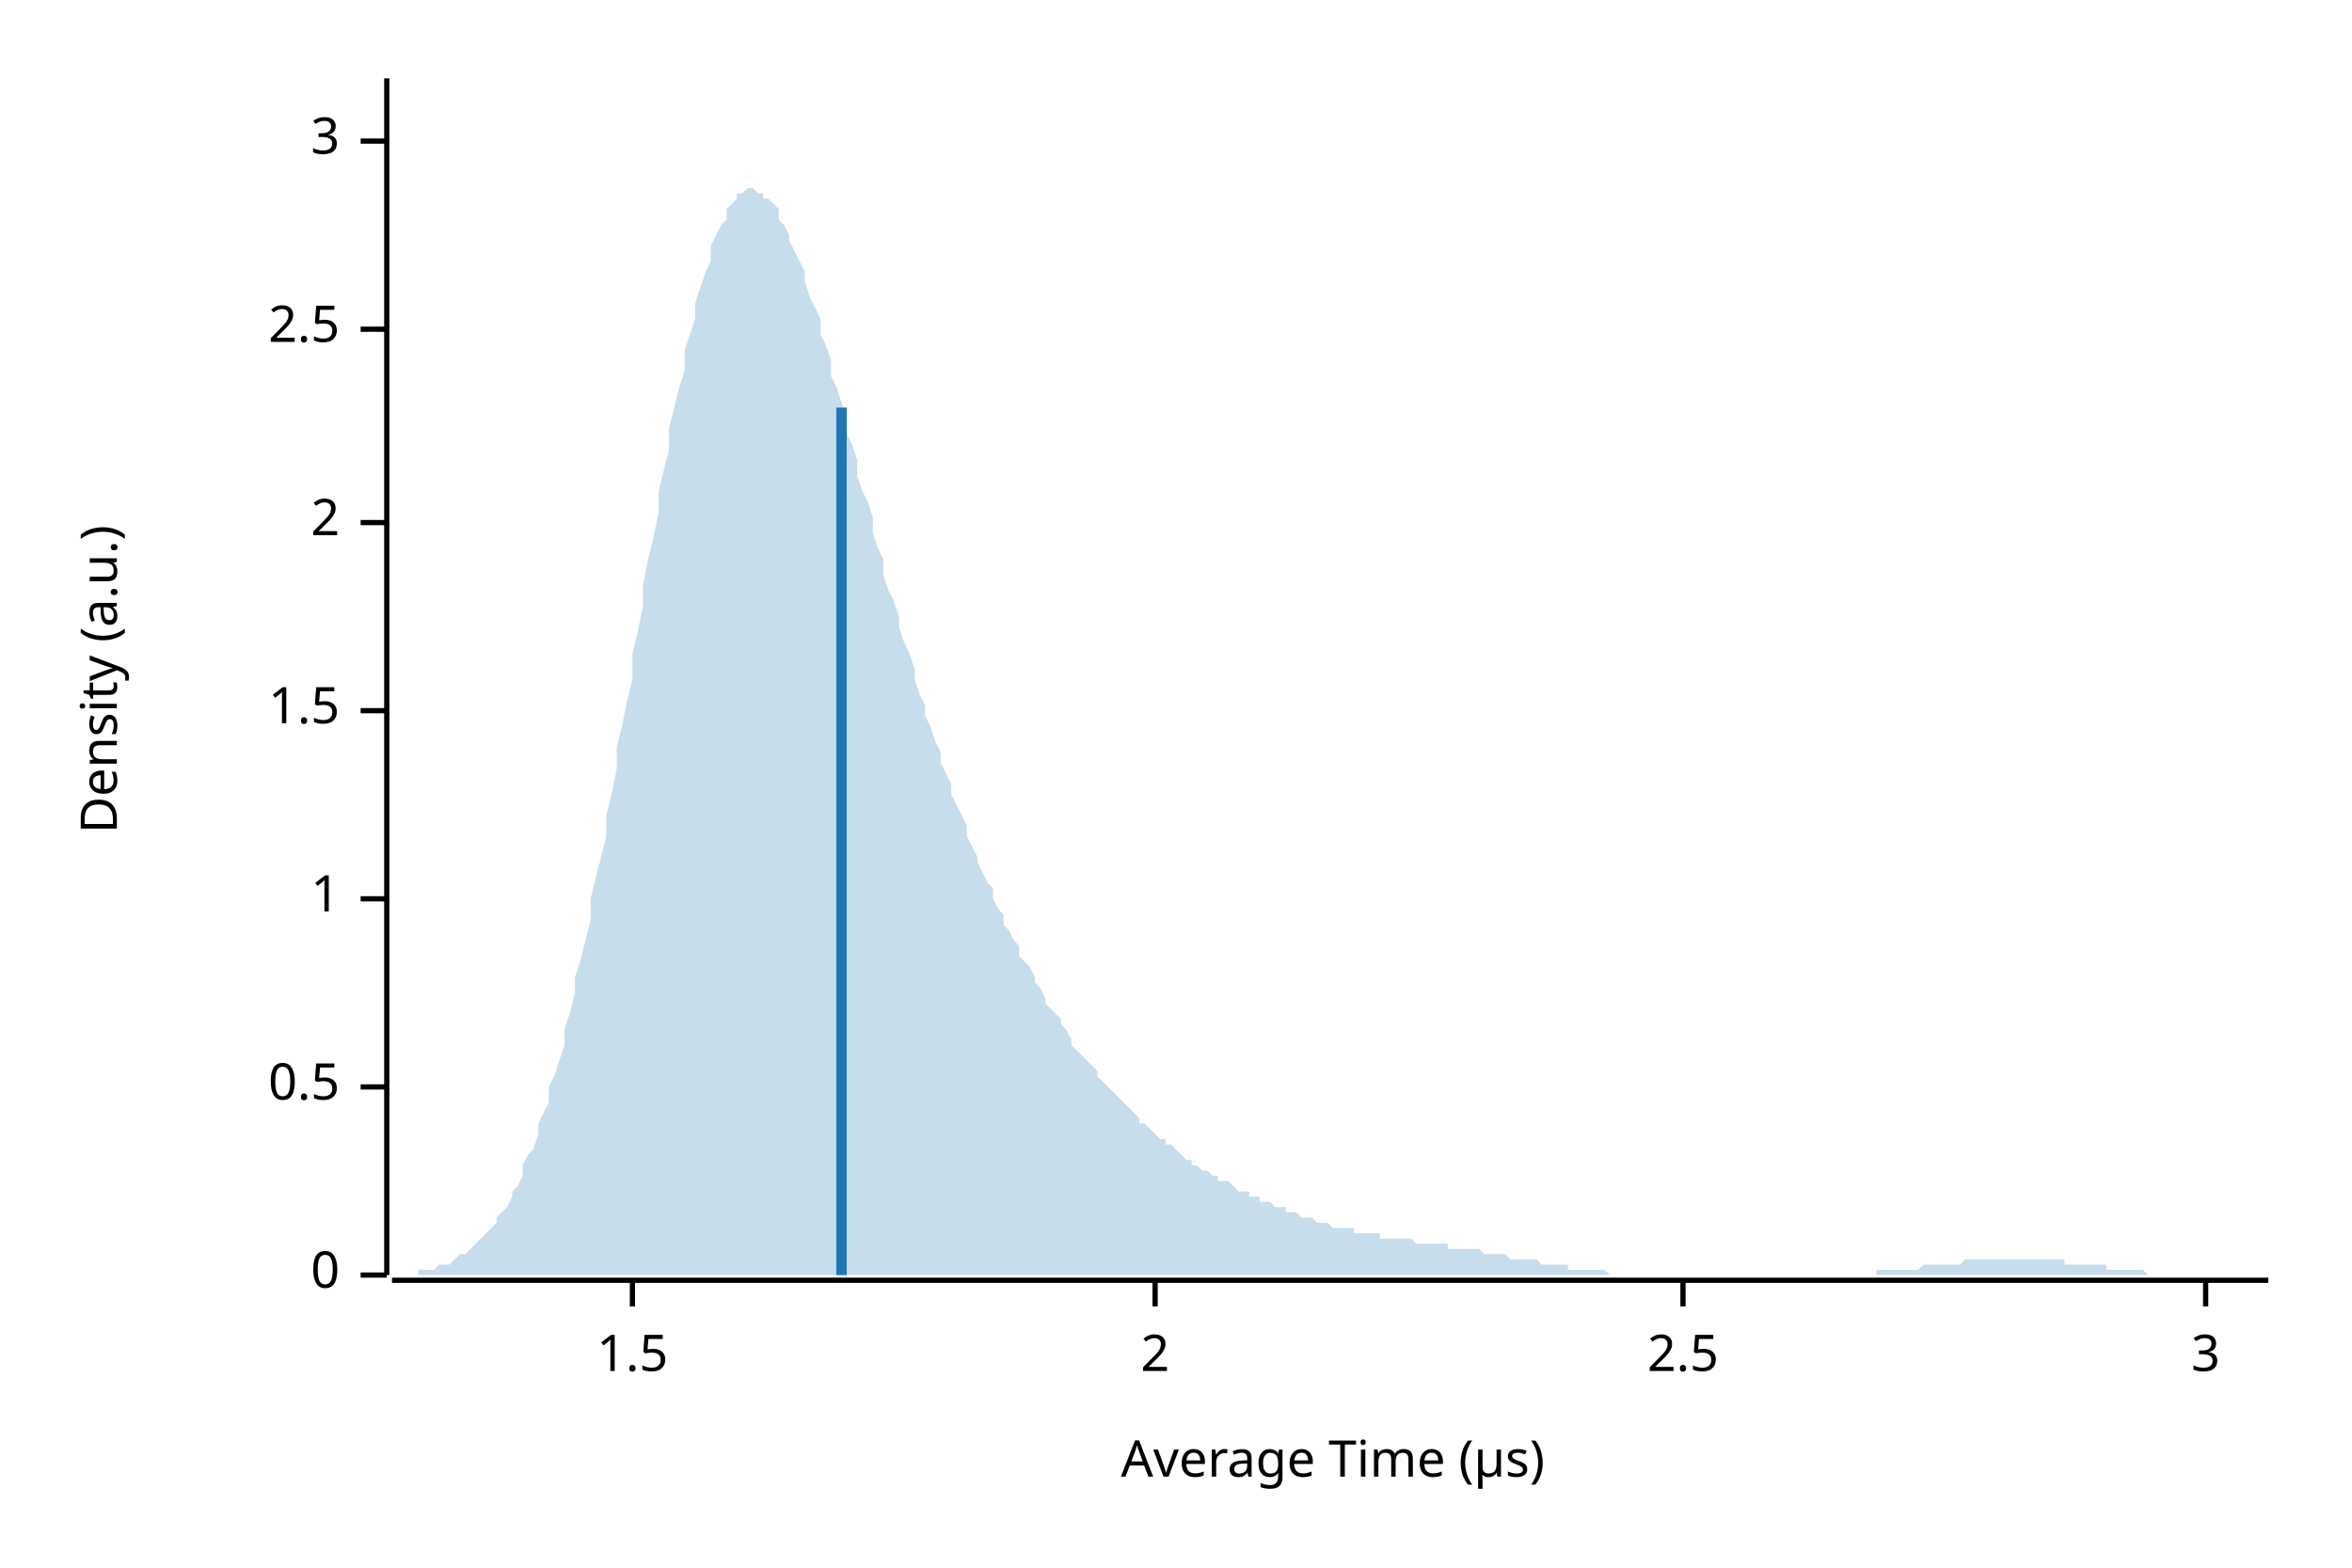
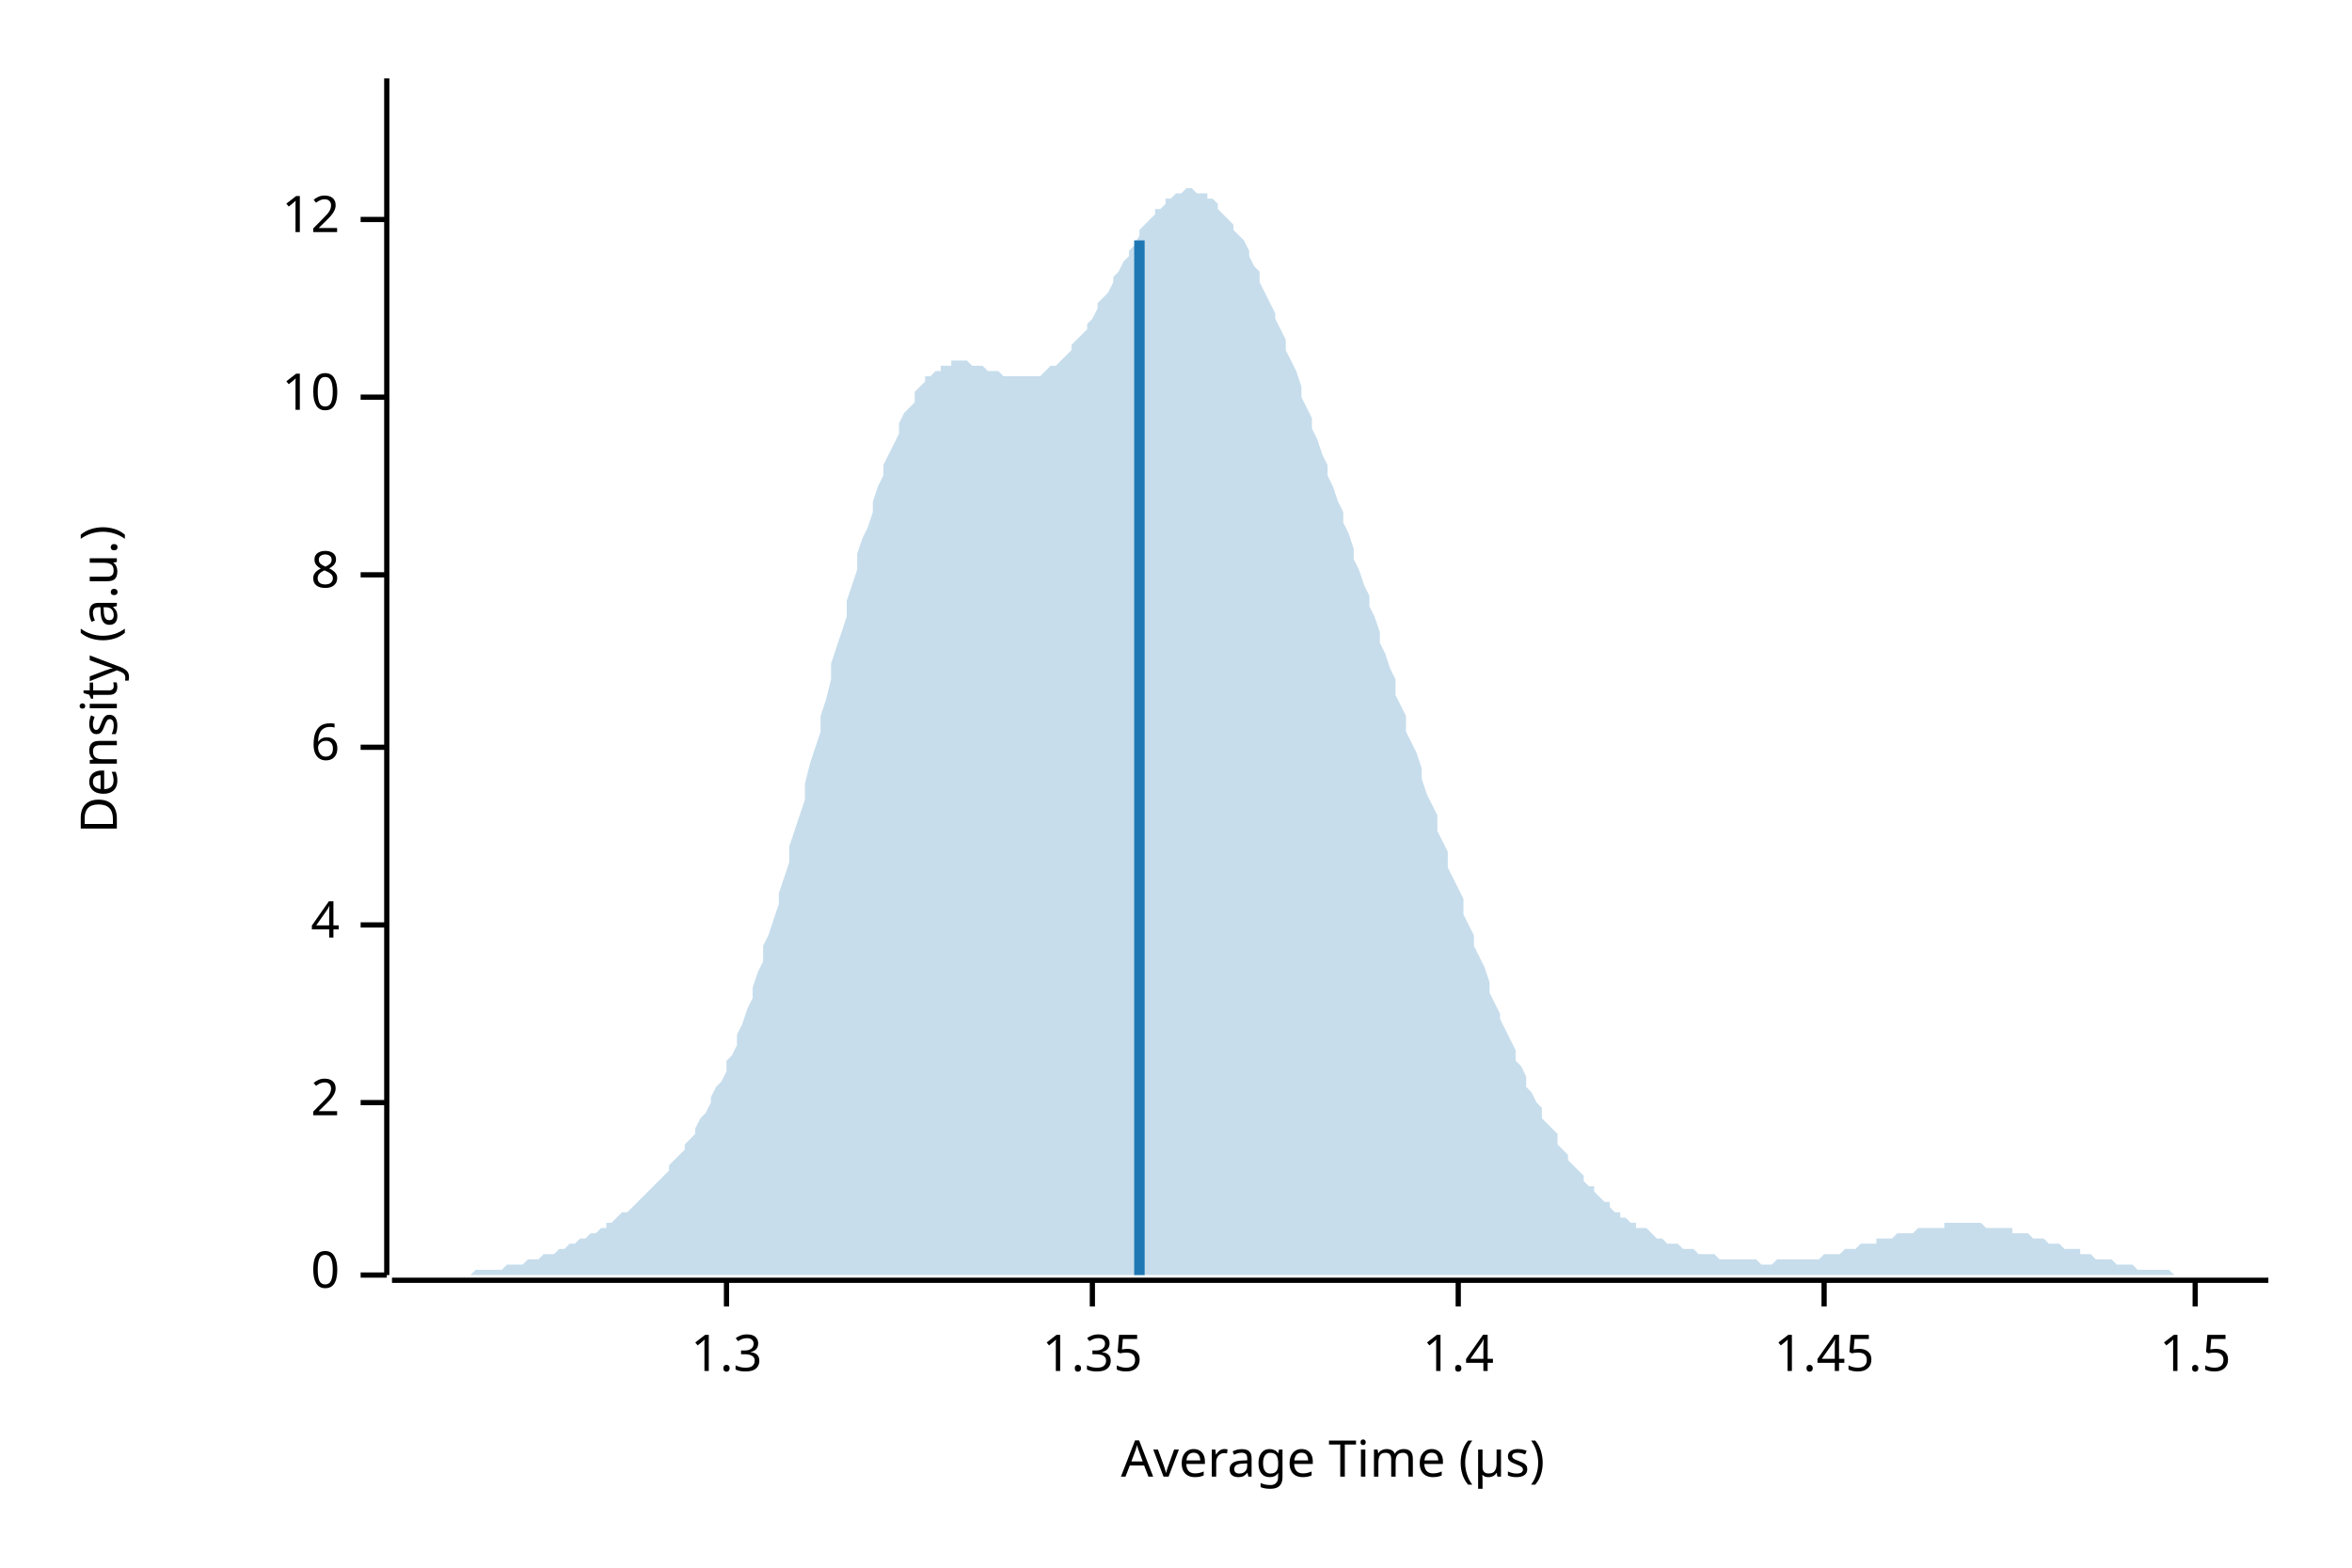
<svg xmlns="http://www.w3.org/2000/svg" width="450" height="300" viewBox="0 0 450 300">
  <text x="15" y="130" dy="0.76em" text-anchor="middle" font-family="sans-serif" font-size="9.677" opacity="1" fill="#000000" transform="rotate(270, 15, 130)">
Density (a.u.)
</text>
  <text x="255" y="285" dy="-0.5ex" text-anchor="middle" font-family="sans-serif" font-size="9.677" opacity="1" fill="#000000">
Average Time (µs)
</text>
  <polyline fill="none" opacity="1" stroke="#000000" stroke-width="1" points="74,15 74,244 " />
  <text x="65" y="244" dy="0.5ex" text-anchor="end" font-family="sans-serif" font-size="9.677" opacity="1" fill="#000000">
0
</text>
  <polyline fill="none" opacity="1" stroke="#000000" stroke-width="1" points="69,244 74,244 " />
-   <text x="65" y="208" dy="0.5ex" text-anchor="end" font-family="sans-serif" font-size="9.677" opacity="1" fill="#000000">
- 0.5
+   <text x="65" y="211" dy="0.5ex" text-anchor="end" font-family="sans-serif" font-size="9.677" opacity="1" fill="#000000">
+ 2
</text>
-   <polyline fill="none" opacity="1" stroke="#000000" stroke-width="1" points="69,208 74,208 " />
-   <text x="65" y="172" dy="0.5ex" text-anchor="end" font-family="sans-serif" font-size="9.677" opacity="1" fill="#000000">
- 1
+   <polyline fill="none" opacity="1" stroke="#000000" stroke-width="1" points="69,211 74,211 " />
+   <text x="65" y="177" dy="0.5ex" text-anchor="end" font-family="sans-serif" font-size="9.677" opacity="1" fill="#000000">
+ 4
</text>
-   <polyline fill="none" opacity="1" stroke="#000000" stroke-width="1" points="69,172 74,172 " />
-   <text x="65" y="136" dy="0.5ex" text-anchor="end" font-family="sans-serif" font-size="9.677" opacity="1" fill="#000000">
+   <polyline fill="none" opacity="1" stroke="#000000" stroke-width="1" points="69,177 74,177 " />
+   <text x="65" y="143" dy="0.5ex" text-anchor="end" font-family="sans-serif" font-size="9.677" opacity="1" fill="#000000">
+ 6
+ </text>
+   <polyline fill="none" opacity="1" stroke="#000000" stroke-width="1" points="69,143 74,143 " />
+   <text x="65" y="110" dy="0.5ex" text-anchor="end" font-family="sans-serif" font-size="9.677" opacity="1" fill="#000000">
+ 8
+ </text>
+   <polyline fill="none" opacity="1" stroke="#000000" stroke-width="1" points="69,110 74,110 " />
+   <text x="65" y="76" dy="0.5ex" text-anchor="end" font-family="sans-serif" font-size="9.677" opacity="1" fill="#000000">
+ 10
+ </text>
+   <polyline fill="none" opacity="1" stroke="#000000" stroke-width="1" points="69,76 74,76 " />
+   <text x="65" y="42" dy="0.5ex" text-anchor="end" font-family="sans-serif" font-size="9.677" opacity="1" fill="#000000">
+ 12
+ </text>
+   <polyline fill="none" opacity="1" stroke="#000000" stroke-width="1" points="69,42 74,42 " />
+   <polyline fill="none" opacity="1" stroke="#000000" stroke-width="1" points="75,245 434,245 " />
+   <text x="139" y="255" dy="0.76em" text-anchor="middle" font-family="sans-serif" font-size="9.677" opacity="1" fill="#000000">
+ 1.3
+ </text>
+   <polyline fill="none" opacity="1" stroke="#000000" stroke-width="1" points="139,245 139,250 " />
+   <text x="209" y="255" dy="0.76em" text-anchor="middle" font-family="sans-serif" font-size="9.677" opacity="1" fill="#000000">
+ 1.35
+ </text>
+   <polyline fill="none" opacity="1" stroke="#000000" stroke-width="1" points="209,245 209,250 " />
+   <text x="279" y="255" dy="0.76em" text-anchor="middle" font-family="sans-serif" font-size="9.677" opacity="1" fill="#000000">
+ 1.4
+ </text>
+   <polyline fill="none" opacity="1" stroke="#000000" stroke-width="1" points="279,245 279,250 " />
+   <text x="349" y="255" dy="0.76em" text-anchor="middle" font-family="sans-serif" font-size="9.677" opacity="1" fill="#000000">
+ 1.45
+ </text>
+   <polyline fill="none" opacity="1" stroke="#000000" stroke-width="1" points="349,245 349,250 " />
+   <text x="420" y="255" dy="0.76em" text-anchor="middle" font-family="sans-serif" font-size="9.677" opacity="1" fill="#000000">
1.5
</text>
-   <polyline fill="none" opacity="1" stroke="#000000" stroke-width="1" points="69,136 74,136 " />
-   <text x="65" y="100" dy="0.5ex" text-anchor="end" font-family="sans-serif" font-size="9.677" opacity="1" fill="#000000">
- 2
- </text>
-   <polyline fill="none" opacity="1" stroke="#000000" stroke-width="1" points="69,100 74,100 " />
-   <text x="65" y="63" dy="0.5ex" text-anchor="end" font-family="sans-serif" font-size="9.677" opacity="1" fill="#000000">
- 2.5
- </text>
-   <polyline fill="none" opacity="1" stroke="#000000" stroke-width="1" points="69,63 74,63 " />
-   <text x="65" y="27" dy="0.5ex" text-anchor="end" font-family="sans-serif" font-size="9.677" opacity="1" fill="#000000">
- 3
- </text>
-   <polyline fill="none" opacity="1" stroke="#000000" stroke-width="1" points="69,27 74,27 " />
-   <polyline fill="none" opacity="1" stroke="#000000" stroke-width="1" points="75,245 434,245 " />
-   <text x="121" y="255" dy="0.76em" text-anchor="middle" font-family="sans-serif" font-size="9.677" opacity="1" fill="#000000">
- 1.5
- </text>
-   <polyline fill="none" opacity="1" stroke="#000000" stroke-width="1" points="121,245 121,250 " />
-   <text x="221" y="255" dy="0.76em" text-anchor="middle" font-family="sans-serif" font-size="9.677" opacity="1" fill="#000000">
- 2
- </text>
-   <polyline fill="none" opacity="1" stroke="#000000" stroke-width="1" points="221,245 221,250 " />
-   <text x="322" y="255" dy="0.76em" text-anchor="middle" font-family="sans-serif" font-size="9.677" opacity="1" fill="#000000">
- 2.5
- </text>
-   <polyline fill="none" opacity="1" stroke="#000000" stroke-width="1" points="322,245 322,250 " />
-   <text x="422" y="255" dy="0.76em" text-anchor="middle" font-family="sans-serif" font-size="9.677" opacity="1" fill="#000000">
- 3
- </text>
-   <polyline fill="none" opacity="1" stroke="#000000" stroke-width="1" points="422,245 422,250 " />
-   <polygon opacity="0.25" fill="#1F78B4" points="75,244 75,244 76,244 77,244 77,244 78,244 79,244 80,244 80,243 81,243 82,243 82,243 83,243 84,242 85,242 85,242 86,242 87,241 87,241 88,240 89,240 90,239 90,239 91,238 92,237 92,237 93,236 94,235 95,234 95,233 96,232 97,231 98,229 98,228 99,227 100,225 100,223 101,221 102,220 103,217 103,215 104,213 105,211 105,208 106,206 107,203 108,200 108,197 109,194 110,190 110,187 111,184 112,180 113,176 113,172 114,168 115,164 116,160 116,156 117,152 118,147 118,143 119,139 120,134 121,130 121,125 122,121 123,116 123,112 124,107 125,103 126,98 126,94 127,90 128,86 128,82 129,78 130,74 131,71 131,67 132,64 133,61 133,58 134,55 135,52 136,50 136,47 137,45 138,43 139,42 139,40 140,39 141,38 141,37 142,37 143,36 144,36 144,36 145,37 146,37 146,38 147,38 148,39 149,40 149,42 150,43 151,45 151,46 152,48 153,50 154,52 154,54 155,57 156,59 157,61 157,64 158,66 159,69 159,72 160,74 161,77 162,80 162,83 163,85 164,88 164,91 165,94 166,96 167,99 167,102 168,105 169,107 169,110 170,113 171,115 172,118 172,120 173,123 174,125 175,128 175,130 176,133 177,135 177,137 178,139 179,142 180,144 180,146 181,148 182,150 182,152 183,154 184,156 185,158 185,160 186,162 187,164 187,165 188,167 189,169 190,170 190,172 191,174 192,175 192,177 193,178 194,180 195,181 195,183 196,184 197,185 198,187 198,188 199,189 200,191 200,192 201,193 202,194 203,195 203,196 204,197 205,199 205,200 206,201 207,202 208,203 208,203 209,204 210,205 210,206 211,207 212,208 213,209 213,209 214,210 215,211 216,212 216,212 217,213 218,214 218,215 219,215 220,216 221,217 221,217 222,218 223,218 223,219 224,219 225,220 226,221 226,221 227,222 228,222 228,223 229,223 230,224 231,224 231,224 232,225 233,225 233,226 234,226 235,226 236,227 236,227 237,228 238,228 239,228 239,229 240,229 241,229 241,230 242,230 243,230 244,231 244,231 245,231 246,231 246,232 247,232 248,232 249,233 249,233 250,233 251,233 251,233 252,234 253,234 254,234 254,234 255,235 256,235 257,235 257,235 258,235 259,235 259,236 260,236 261,236 262,236 262,236 263,236 264,236 264,237 265,237 266,237 267,237 267,237 268,237 269,237 269,237 270,237 271,238 272,238 272,238 273,238 274,238 275,238 275,238 276,238 277,238 277,239 278,239 279,239 280,239 280,239 281,239 282,239 282,239 283,239 284,240 285,240 285,240 286,240 287,240 287,240 288,240 289,241 290,241 290,241 291,241 292,241 292,241 293,241 294,241 295,242 295,242 296,242 297,242 298,242 298,242 299,242 300,242 300,243 301,243 302,243 303,243 303,243 304,243 305,243 305,243 306,243 307,243 308,244 308,244 309,244 310,244 310,244 311,244 312,244 313,244 313,244 314,244 315,244 316,244 316,244 317,244 318,244 318,244 319,244 320,244 321,244 321,244 322,244 323,244 323,244 324,244 325,244 326,244 326,244 327,244 328,244 328,244 329,244 330,244 331,244 331,244 332,244 333,244 333,244 334,244 335,244 336,244 336,244 337,244 338,244 339,244 339,244 340,244 341,244 341,244 342,244 343,244 344,244 344,244 345,244 346,244 346,244 347,244 348,244 349,244 349,244 350,244 351,244 351,244 352,244 353,244 354,244 354,244 355,244 356,244 357,244 357,244 358,244 359,244 359,243 360,243 361,243 362,243 362,243 363,243 364,243 364,243 365,243 366,243 367,243 367,243 368,242 369,242 369,242 370,242 371,242 372,242 372,242 373,242 374,242 375,242 375,242 376,241 377,241 377,241 378,241 379,241 380,241 380,241 381,241 382,241 382,241 383,241 384,241 385,241 385,241 386,241 387,241 387,241 388,241 389,241 390,241 390,241 391,241 392,241 392,241 393,241 394,241 395,241 395,242 396,242 397,242 398,242 398,242 399,242 400,242 400,242 401,242 402,242 403,242 403,243 404,243 405,243 405,243 406,243 407,243 408,243 408,243 409,243 410,243 410,243 411,244 412,244 413,244 413,244 414,244 415,244 416,244 416,244 417,244 418,244 418,244 419,244 420,244 421,244 421,244 422,244 423,244 423,244 424,244 425,244 426,244 426,244 427,244 428,244 428,244 429,244 430,244 431,244 431,244 432,244 433,244 434,244 434,244 75,244 " />
-   <polyline fill="none" opacity="1" stroke="#1F78B4" stroke-width="2" points="161,244 161,78 " />
+   <polyline fill="none" opacity="1" stroke="#000000" stroke-width="1" points="420,245 420,250 " />
+   <polygon opacity="0.25" fill="#1F78B4" points="75,244 75,244 76,244 77,244 77,244 78,244 79,244 80,244 80,244 81,244 82,244 82,244 83,244 84,244 85,244 85,244 86,244 87,244 87,244 88,244 89,244 90,244 90,244 91,243 92,243 92,243 93,243 94,243 95,243 95,243 96,243 97,242 98,242 98,242 99,242 100,242 100,242 101,241 102,241 103,241 103,241 104,240 105,240 105,240 106,240 107,239 108,239 108,239 109,238 110,238 110,238 111,237 112,237 113,236 113,236 114,236 115,235 116,235 116,234 117,234 118,233 118,233 119,232 120,232 121,231 121,231 122,230 123,229 123,229 124,228 125,227 126,226 126,226 127,225 128,224 128,223 129,222 130,221 131,220 131,219 132,218 133,217 133,216 134,214 135,213 136,211 136,210 137,208 138,207 139,205 139,203 140,202 141,200 141,198 142,196 143,193 144,191 144,189 145,186 146,184 146,181 147,179 148,176 149,173 149,171 150,168 151,165 151,162 152,159 153,156 154,153 154,150 155,146 156,143 157,140 157,137 158,134 159,130 159,127 160,124 161,121 162,118 162,115 163,112 164,109 164,106 165,103 166,101 167,98 167,96 168,93 169,91 169,89 170,87 171,85 172,83 172,81 173,79 174,78 175,77 175,75 176,74 177,73 177,72 178,72 179,71 180,71 180,70 181,70 182,70 182,69 183,69 184,69 185,69 185,69 186,70 187,70 187,70 188,70 189,71 190,71 190,71 191,71 192,72 192,72 193,72 194,72 195,72 195,72 196,72 197,72 198,72 198,72 199,72 200,71 200,71 201,70 202,70 203,69 203,69 204,68 205,67 205,66 206,65 207,64 208,63 208,62 209,61 210,59 210,58 211,57 212,56 213,54 213,53 214,52 215,50 216,49 216,48 217,47 218,45 218,44 219,43 220,42 221,41 221,40 222,40 223,39 223,38 224,38 225,37 226,37 226,37 227,36 228,36 228,36 229,37 230,37 231,37 231,38 232,38 233,39 233,40 234,41 235,42 236,43 236,44 237,45 238,46 239,48 239,49 240,51 241,52 241,54 242,56 243,58 244,60 244,61 245,63 246,65 246,67 247,69 248,71 249,74 249,76 250,78 251,80 251,82 252,84 253,87 254,89 254,91 255,93 256,96 257,98 257,100 258,102 259,105 259,107 260,109 261,112 262,114 262,116 263,118 264,121 264,123 265,125 266,128 267,130 267,133 268,135 269,137 269,140 270,142 271,144 272,147 272,149 273,152 274,154 275,156 275,159 276,161 277,163 277,166 278,168 279,170 280,172 280,175 281,177 282,179 282,181 283,183 284,185 285,188 285,190 286,192 287,194 287,195 288,197 289,199 290,201 290,203 291,204 292,206 292,208 293,209 294,211 295,212 295,214 296,215 297,216 298,217 298,219 299,220 300,221 300,222 301,223 302,224 303,225 303,226 304,227 305,227 305,228 306,229 307,230 308,230 308,231 309,232 310,232 310,233 311,233 312,234 313,234 313,235 314,235 315,235 316,236 316,236 317,237 318,237 318,237 319,238 320,238 321,238 321,238 322,239 323,239 323,239 324,239 325,240 326,240 326,240 327,240 328,240 328,240 329,241 330,241 331,241 331,241 332,241 333,241 333,241 334,241 335,241 336,241 336,241 337,242 338,242 339,242 339,242 340,241 341,241 341,241 342,241 343,241 344,241 344,241 345,241 346,241 346,241 347,241 348,241 349,240 349,240 350,240 351,240 351,240 352,240 353,239 354,239 354,239 355,239 356,238 357,238 357,238 358,238 359,238 359,237 360,237 361,237 362,237 362,237 363,236 364,236 364,236 365,236 366,236 367,235 367,235 368,235 369,235 369,235 370,235 371,235 372,235 372,234 373,234 374,234 375,234 375,234 376,234 377,234 377,234 378,234 379,234 380,235 380,235 381,235 382,235 382,235 383,235 384,235 385,235 385,236 386,236 387,236 387,236 388,236 389,237 390,237 390,237 391,237 392,238 392,238 393,238 394,238 395,239 395,239 396,239 397,239 398,239 398,240 399,240 400,240 400,240 401,241 402,241 403,241 403,241 404,241 405,242 405,242 406,242 407,242 408,242 408,242 409,243 410,243 410,243 411,243 412,243 413,243 413,243 414,243 415,243 416,244 416,244 417,244 418,244 418,244 419,244 420,244 421,244 421,244 422,244 423,244 423,244 424,244 425,244 426,244 426,244 427,244 428,244 428,244 429,244 430,244 431,244 431,244 432,244 433,244 434,244 434,244 75,244 " />
+   <polyline fill="none" opacity="1" stroke="#1F78B4" stroke-width="2" points="218,244 218,46 " />
</svg>
